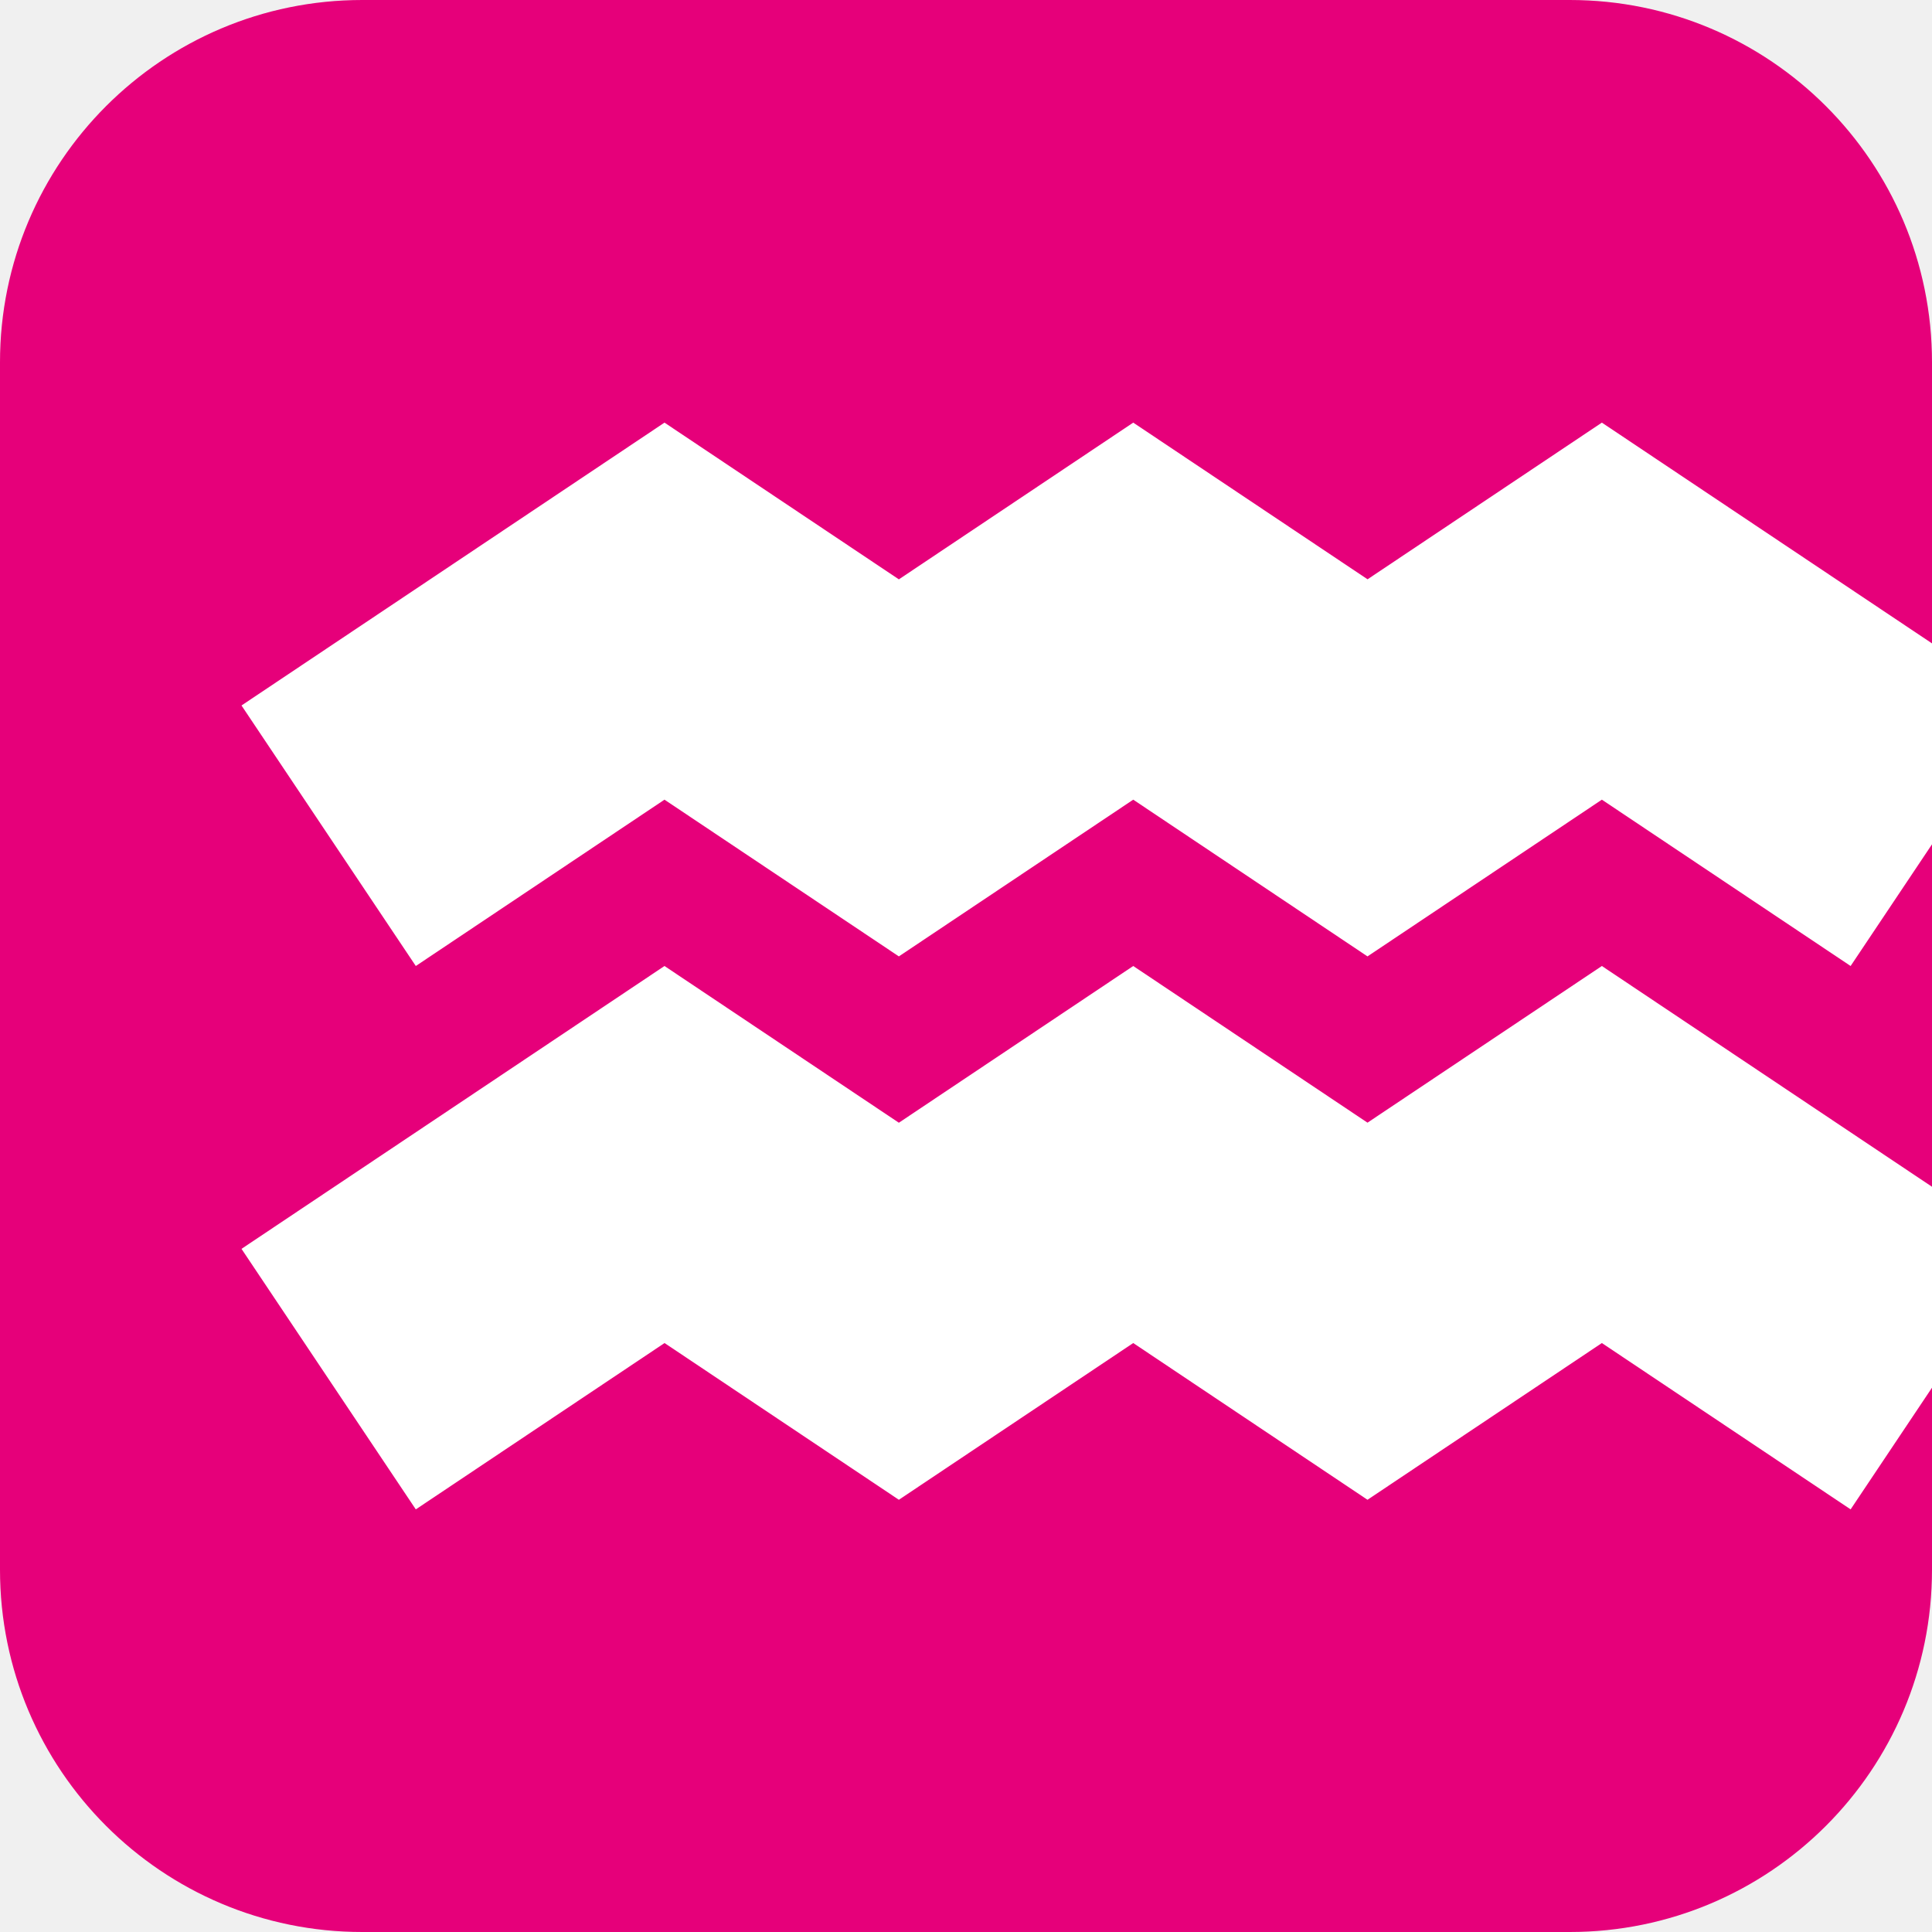
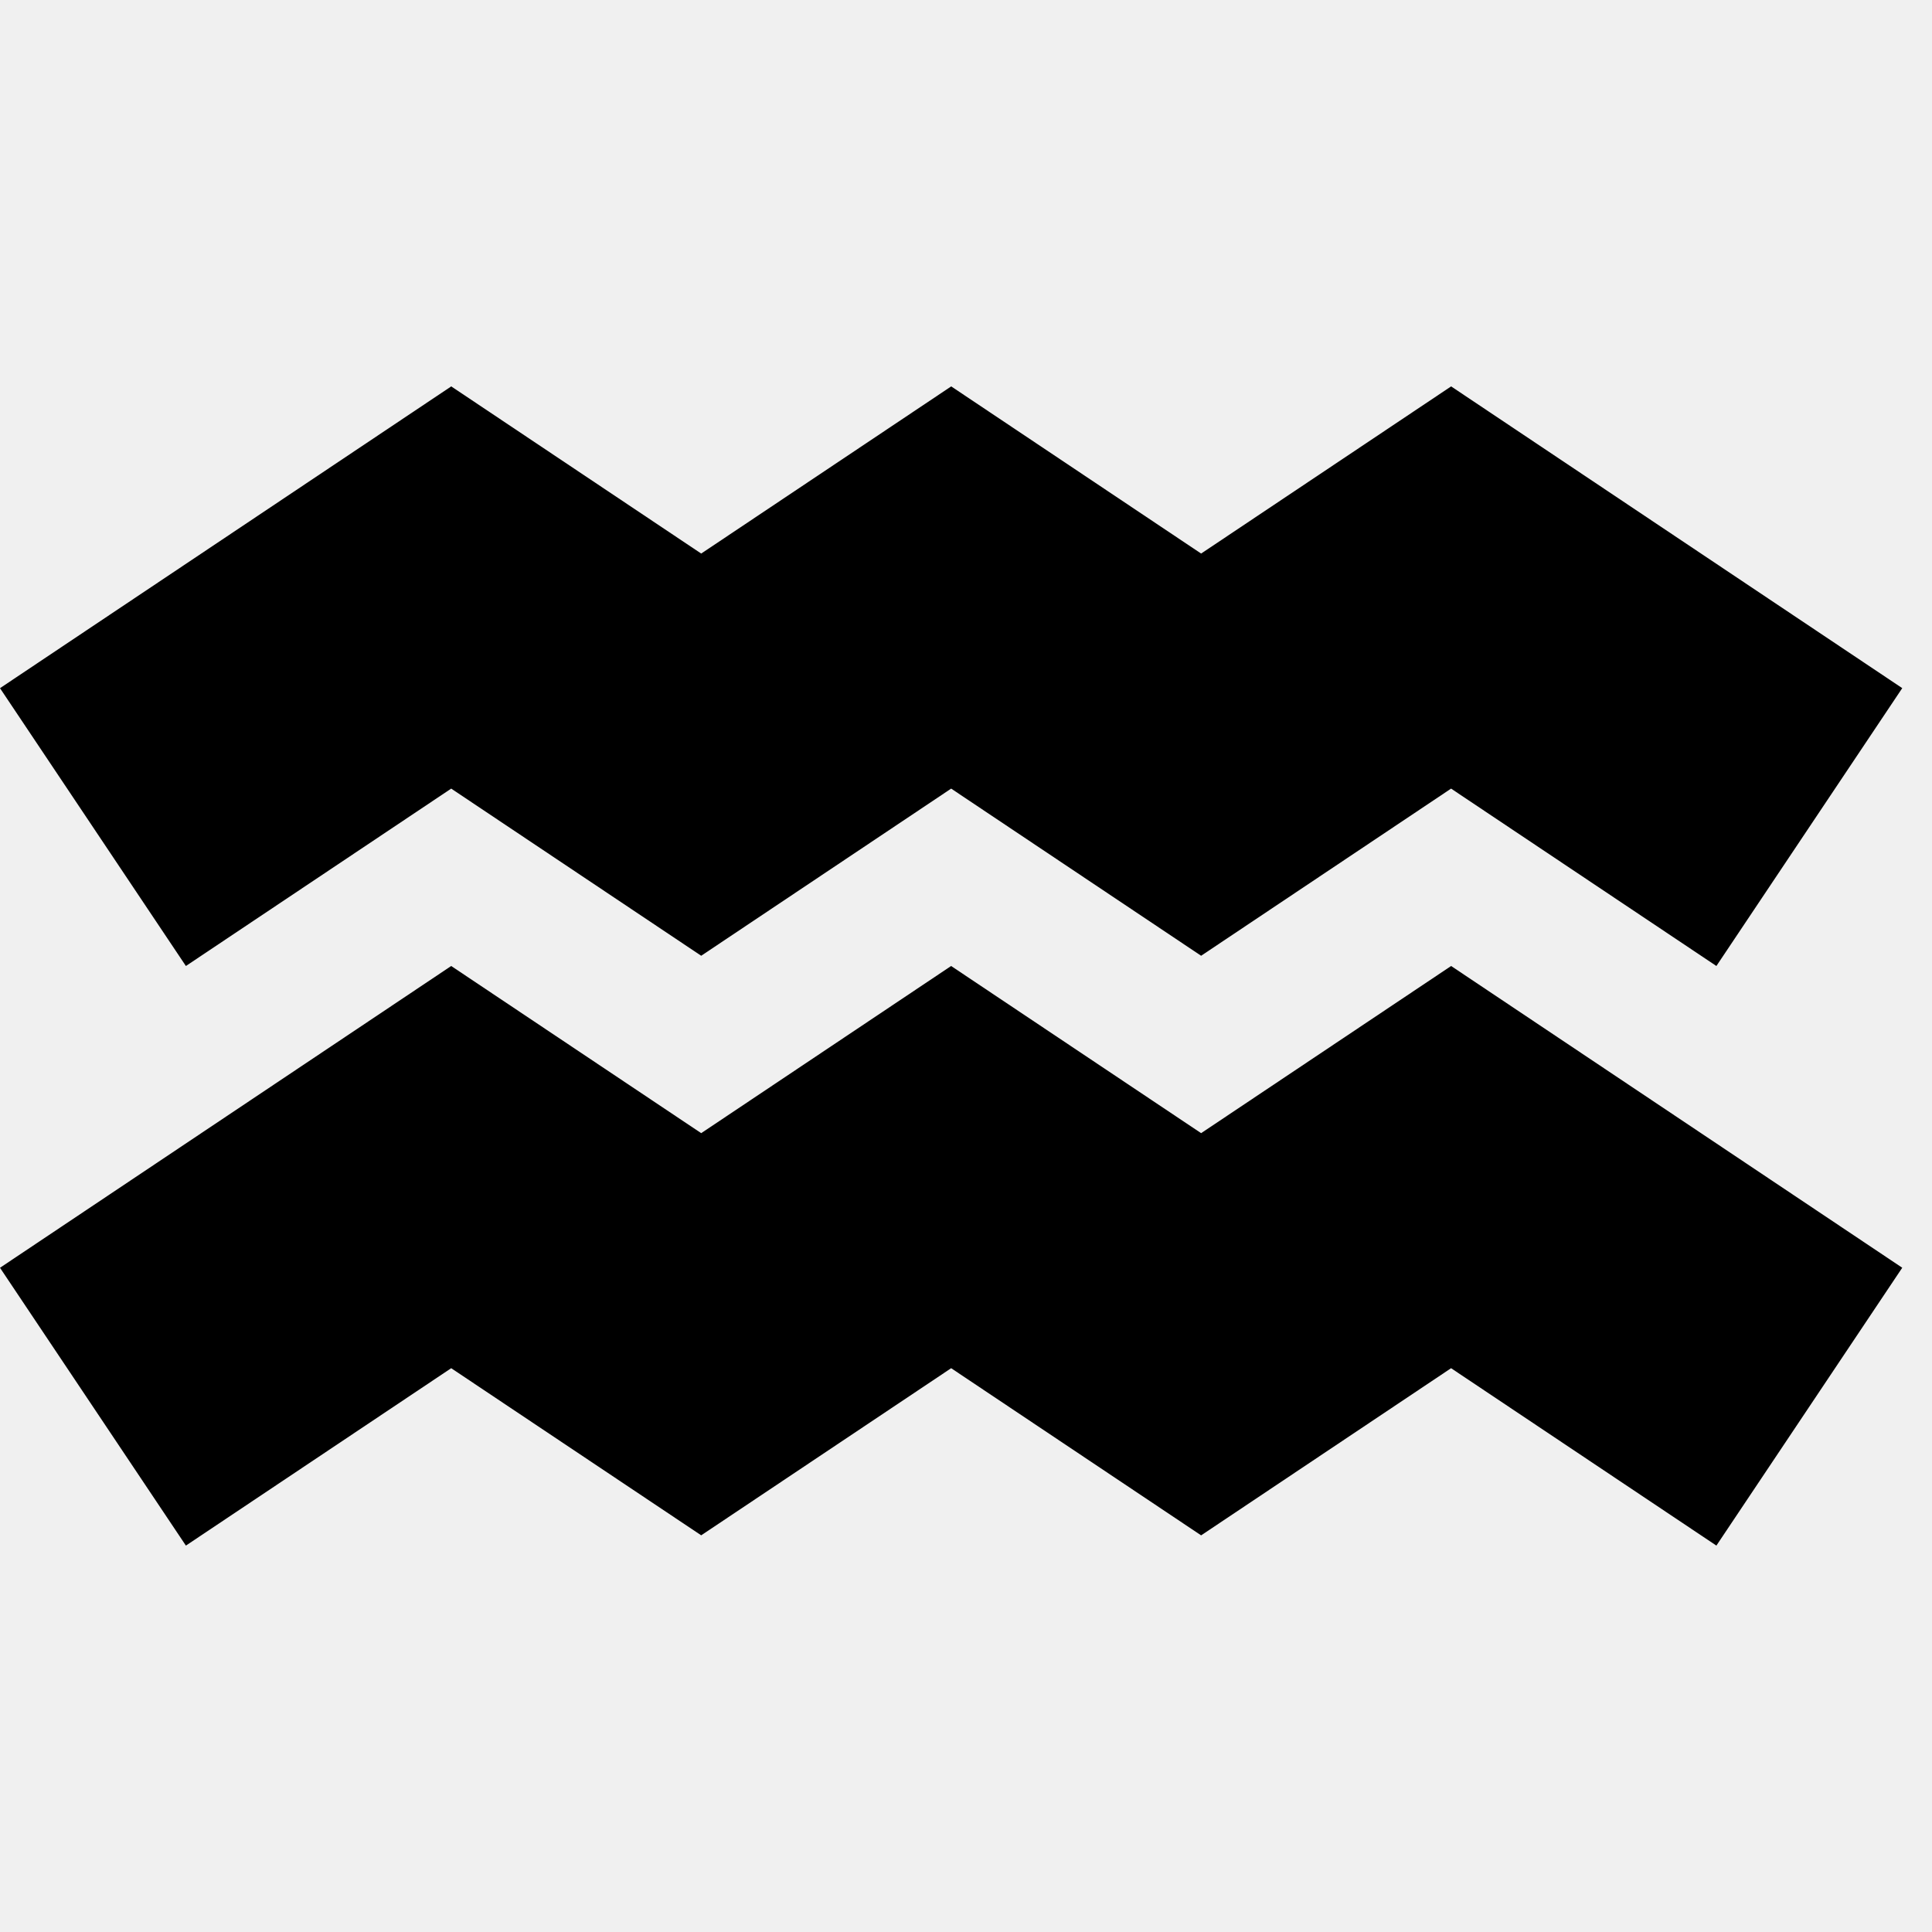
- <svg xmlns="http://www.w3.org/2000/svg" width="32" height="32" viewBox="0 0 32 32">
-   <rect width="32" height="32" rx="6" fill="#E6007A" />
-   <g transform="translate(4, 7)" fill="white">
-     <path fill-rule="nonzero" d="M18.65 11.595L14.77 9l-3.882 2.596L7.006 9 0 13.685 2.887 18l4.12-2.755 3.881 2.596 3.882-2.596 3.88 2.596 3.882-2.596L26.652 18l2.886-4.315L22.532 9zM7.006 6.245l3.882 2.596 3.882-2.596 3.88 2.596 3.882-2.596L26.652 9l2.886-4.315L22.532 0l-3.881 2.595L14.77 0l-3.882 2.596L7.006 0 0 4.685 2.887 9z" />
-   </g>
+ <svg xmlns="http://www.w3.org/2000/svg" width="32" height="32" viewBox="0 0 50 30" fill="currentColor">
+   <path fill-rule="nonzero" d="M31.085 19.326L24.615 15l-6.468 4.326L11.677 15 0 22.81 4.811 30l6.866-4.591 6.47 4.325 6.469-4.325 6.469 4.326 6.469-4.326L44.42 30l4.81-7.191L37.555 15zM11.677 10.409l6.47 4.326 6.469-4.326 6.469 4.326 6.469-4.326L44.42 15l4.81-7.191L37.555 0l-6.47 4.326L24.617 0l-6.47 4.326L11.678 0 0 7.81 4.811 15z" />
</svg>
